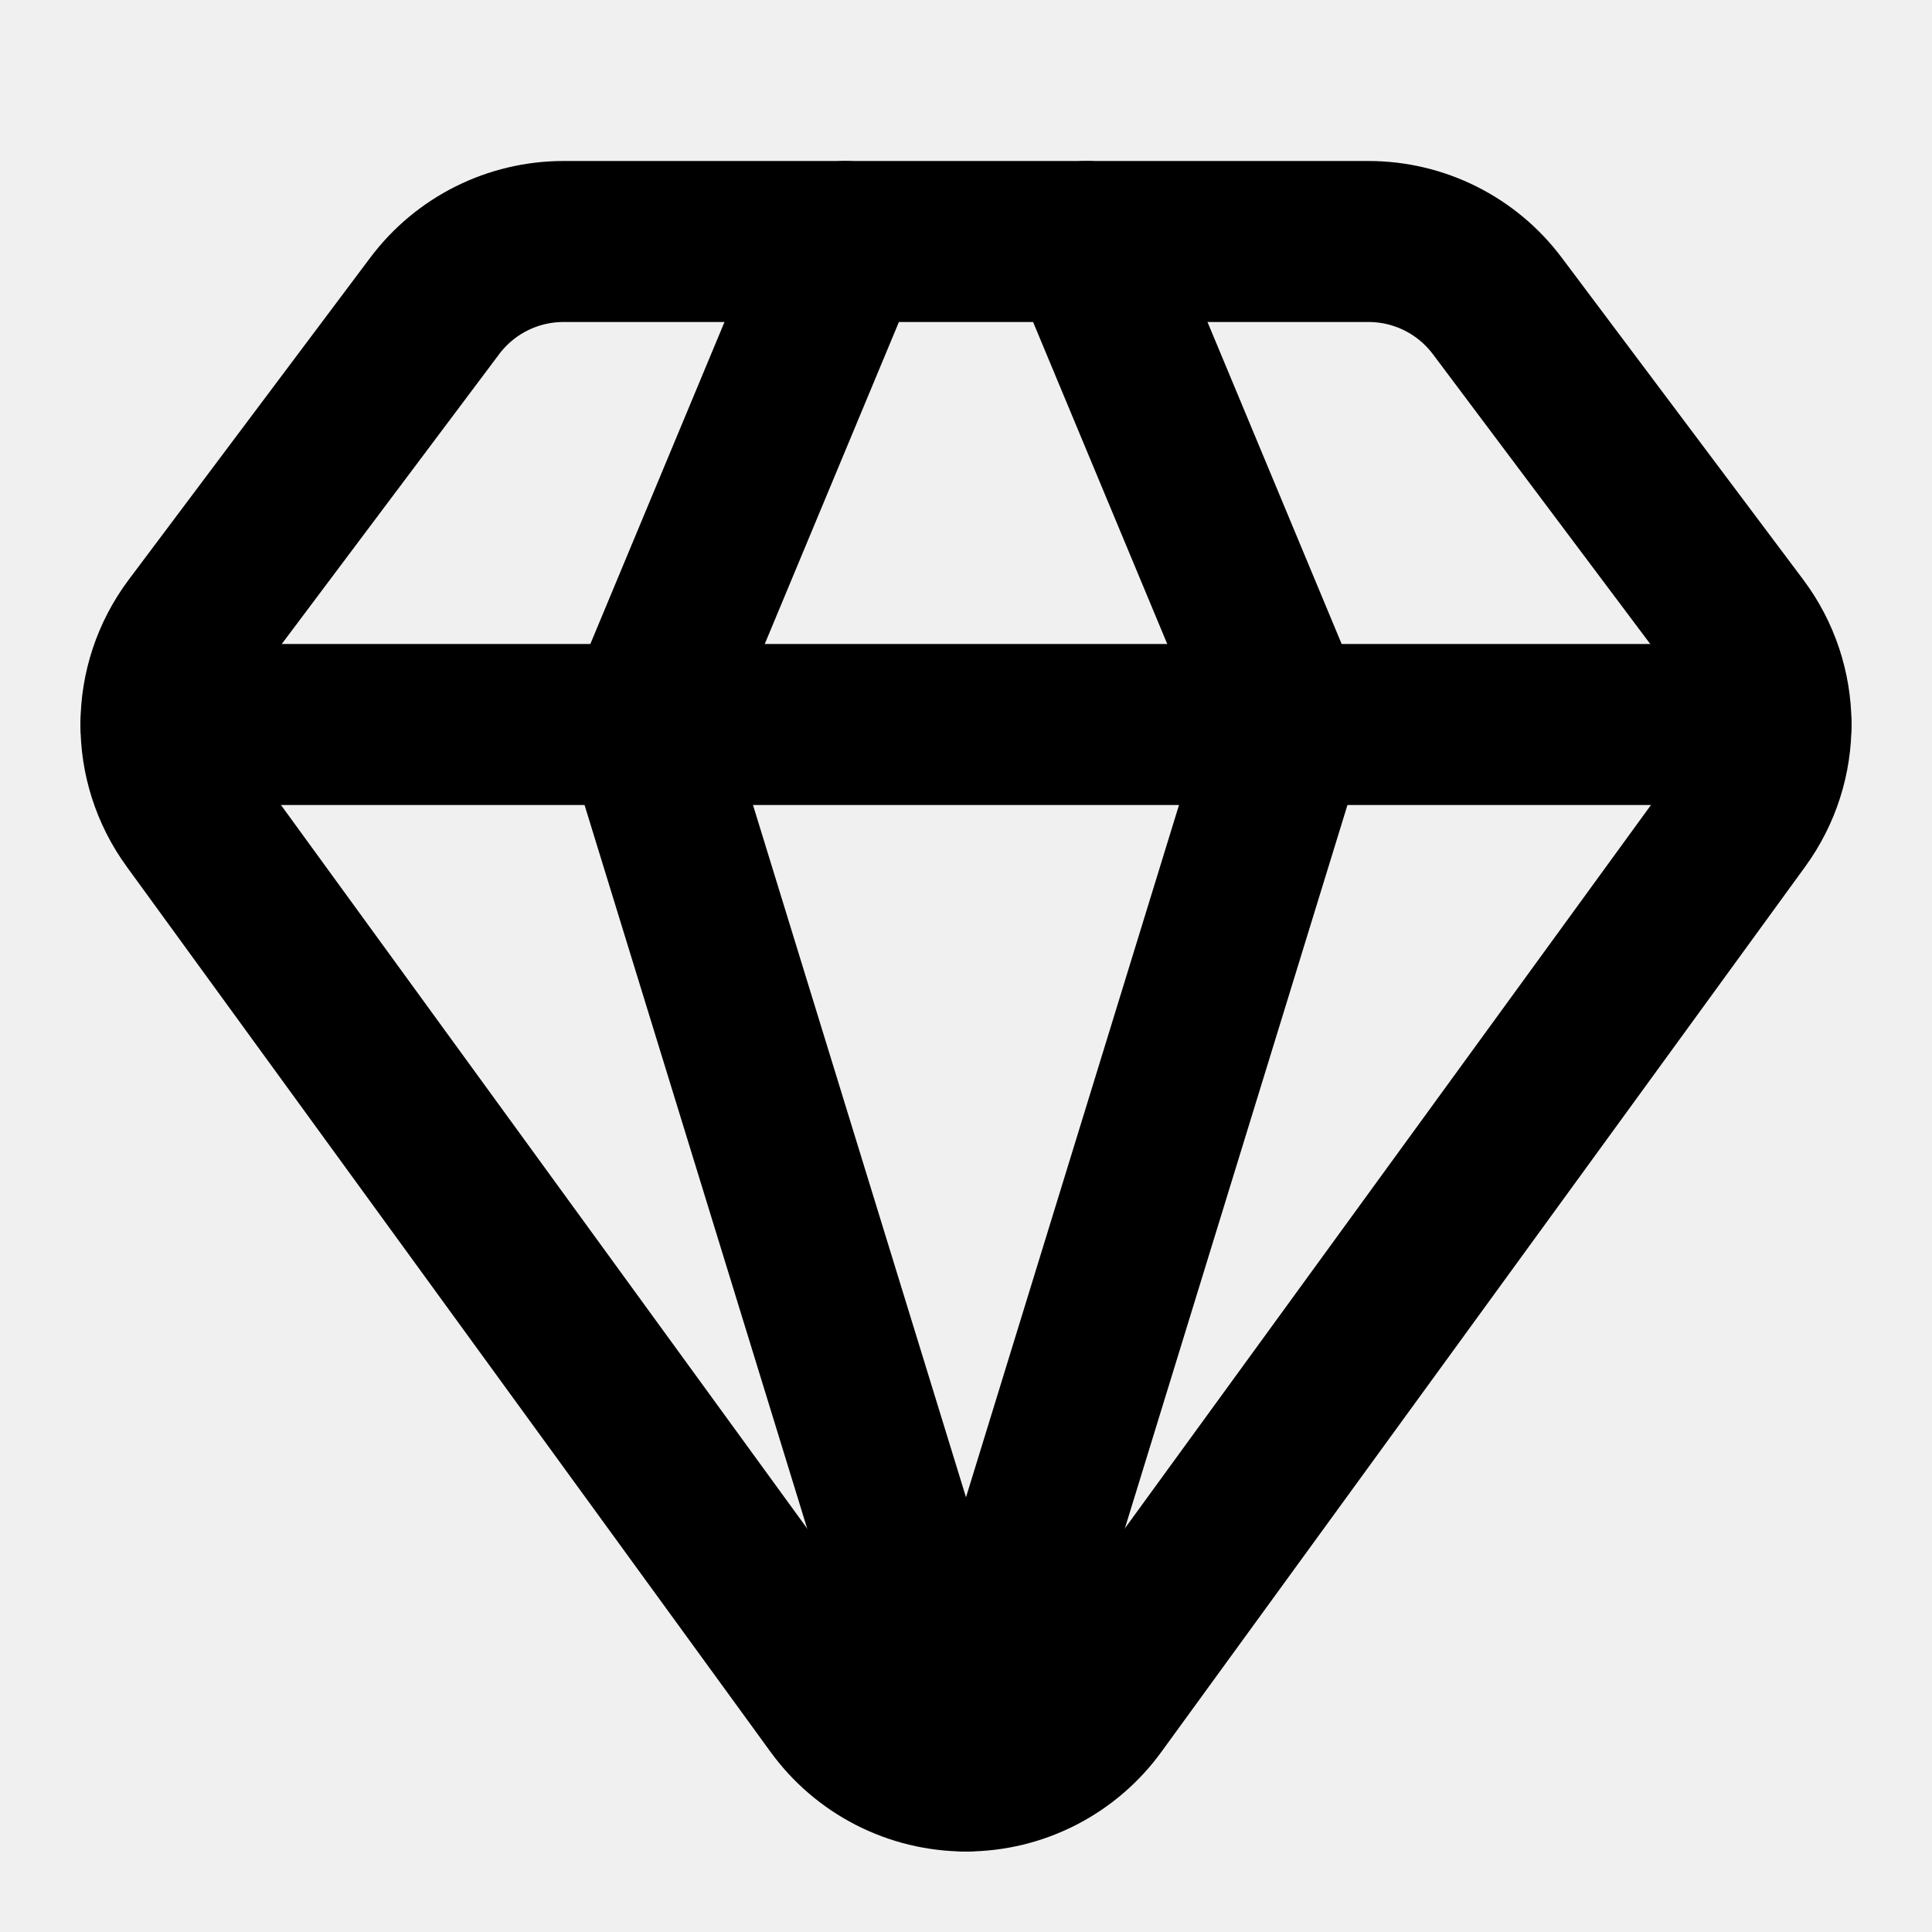
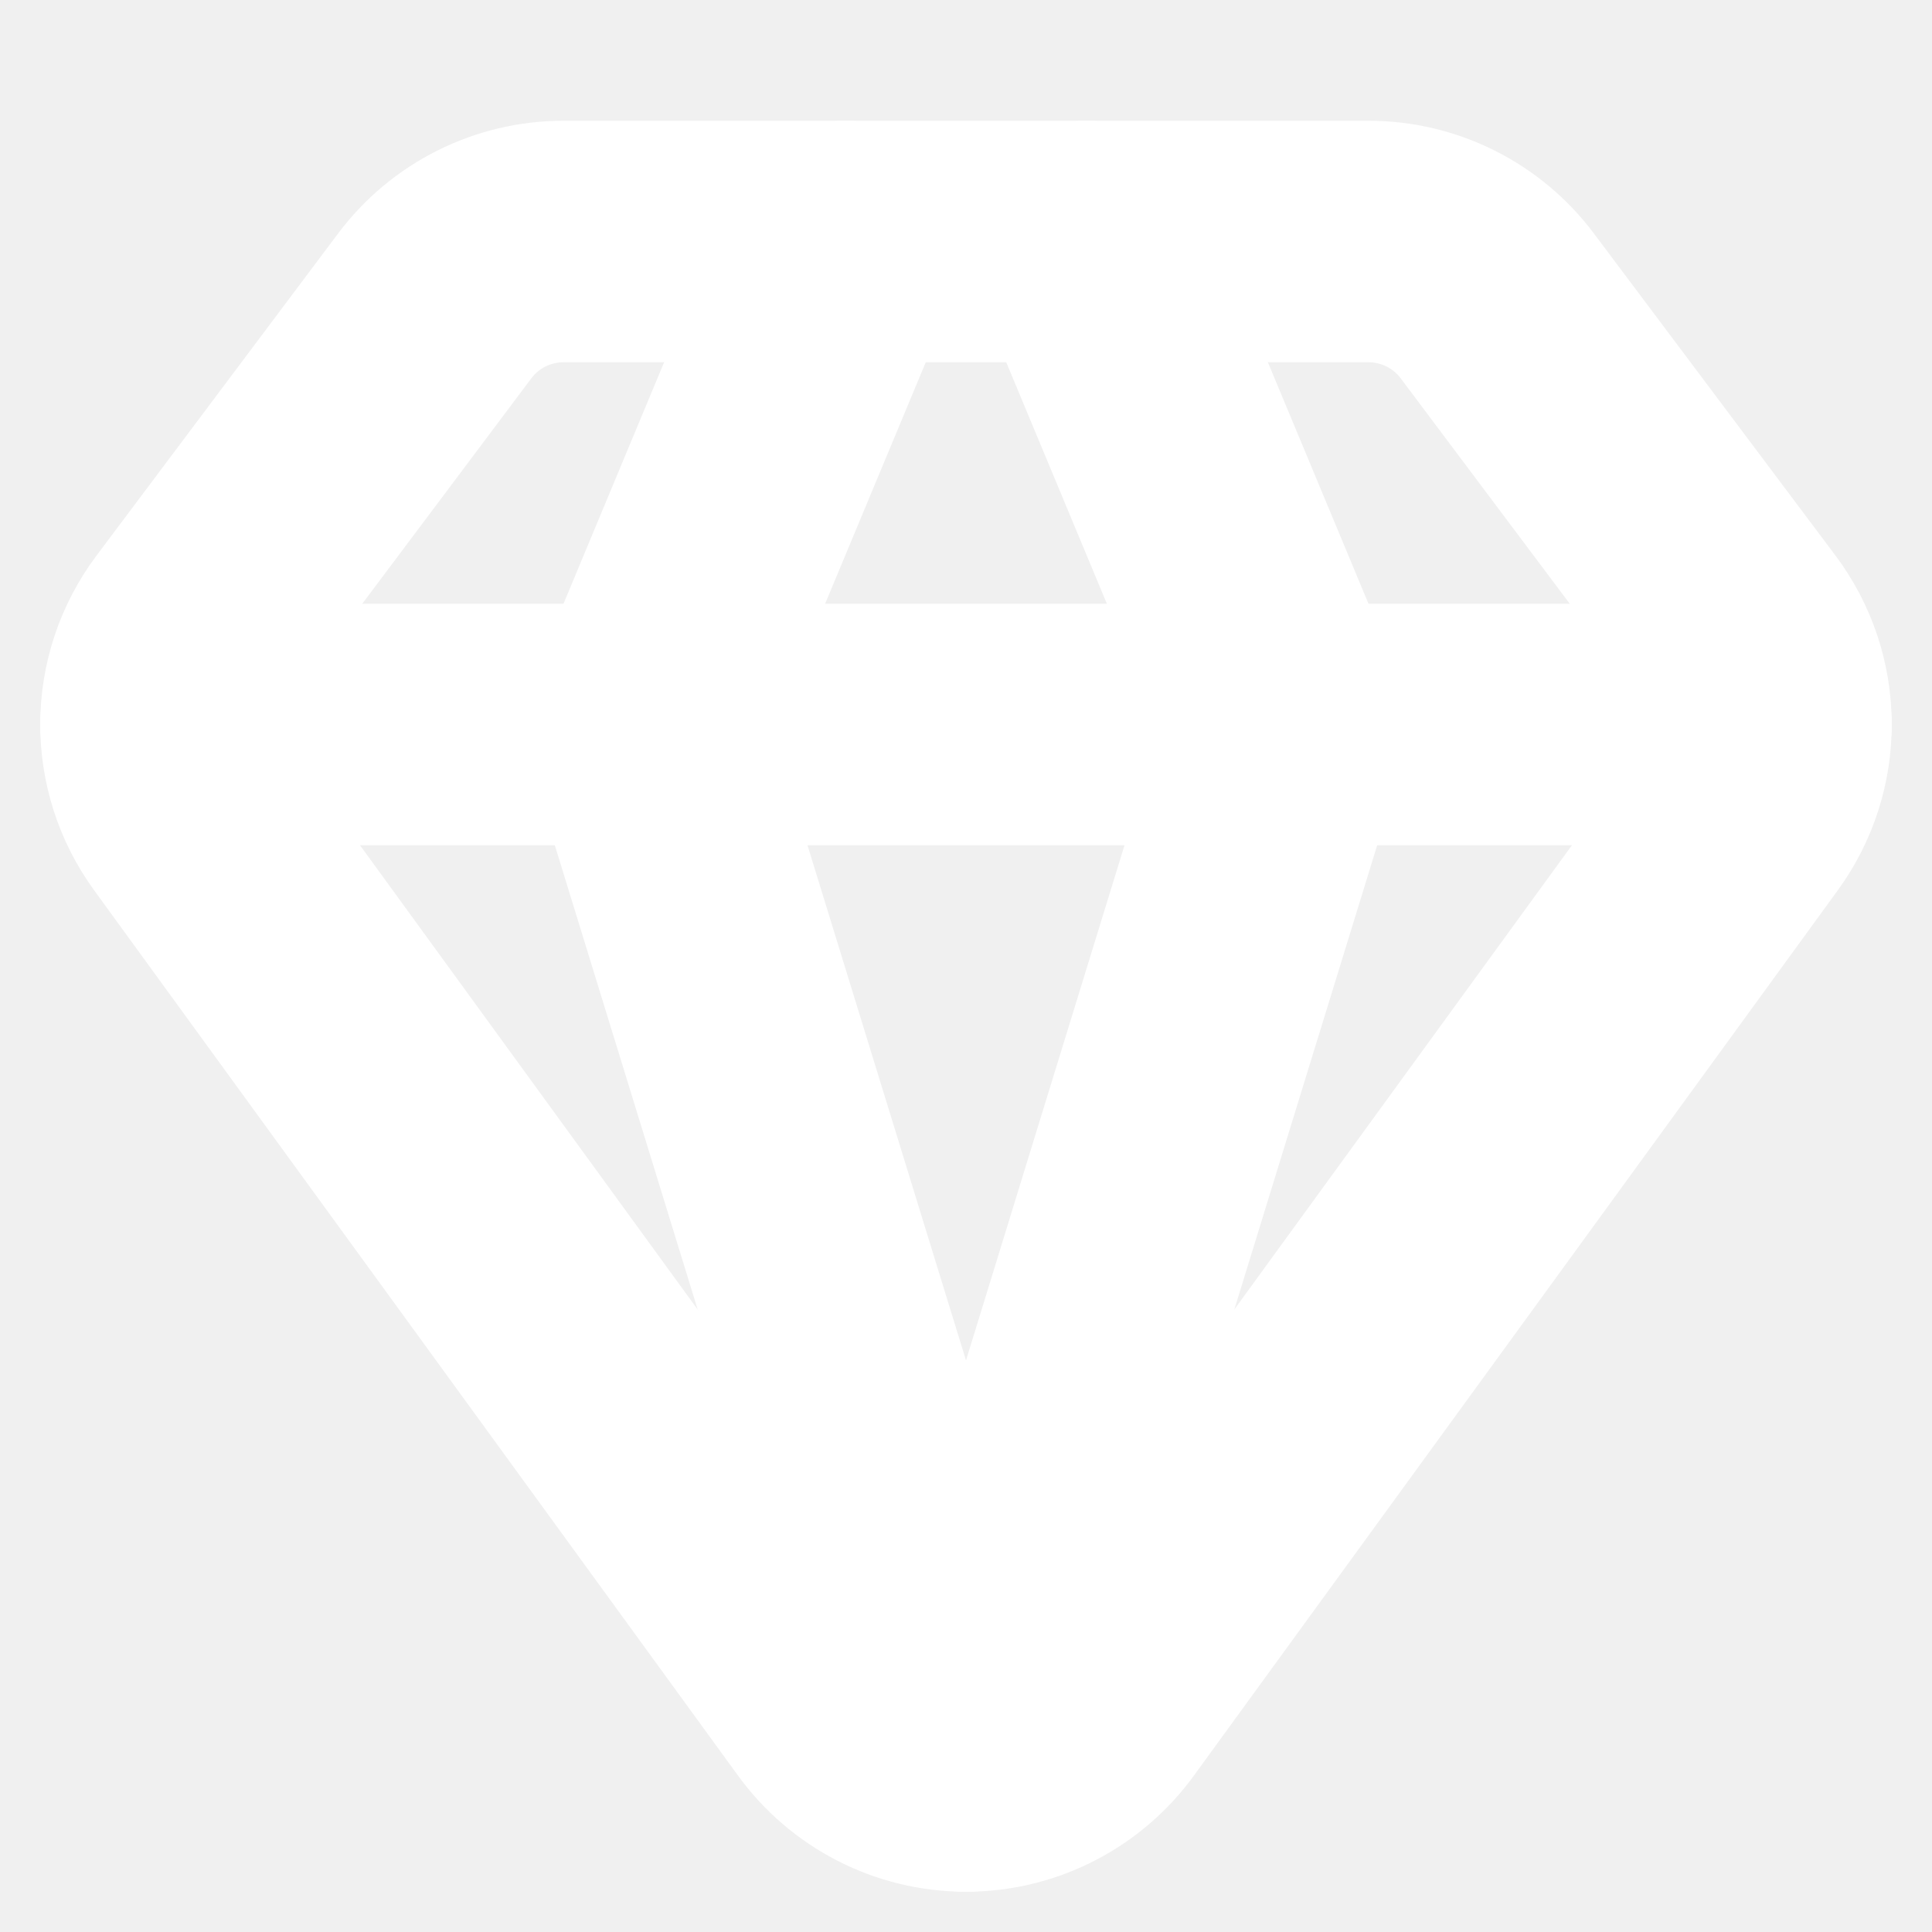
- <svg xmlns="http://www.w3.org/2000/svg" width="24" height="24" viewBox="0 0 24 24" fill="none" stroke="#000000" stroke-width="2" stroke-linecap="round" stroke-linejoin="round" class="lucide lucide-gem-icon lucide-gem">
+ <svg xmlns="http://www.w3.org/2000/svg" width="24" height="24" viewBox="0 0 24 24" fill="none" stroke="#FFFFFF" stroke-width="3" stroke-linecap="round" stroke-linejoin="round" class="lucide lucide-gem-icon lucide-gem">
  <path d="M10.5 3 8 9l4 13 4-13-2.5-6" />
  <path d="M17 3a2 2 0 0 1 1.6.8l3 4a2 2 0 0 1 .013 2.382l-7.99 10.986a2 2 0 0 1-3.247 0l-7.99-10.986A2 2 0 0 1 2.4 7.8l2.998-3.997A2 2 0 0 1 7 3z" />
  <path d="M2 9h20" />
</svg>
